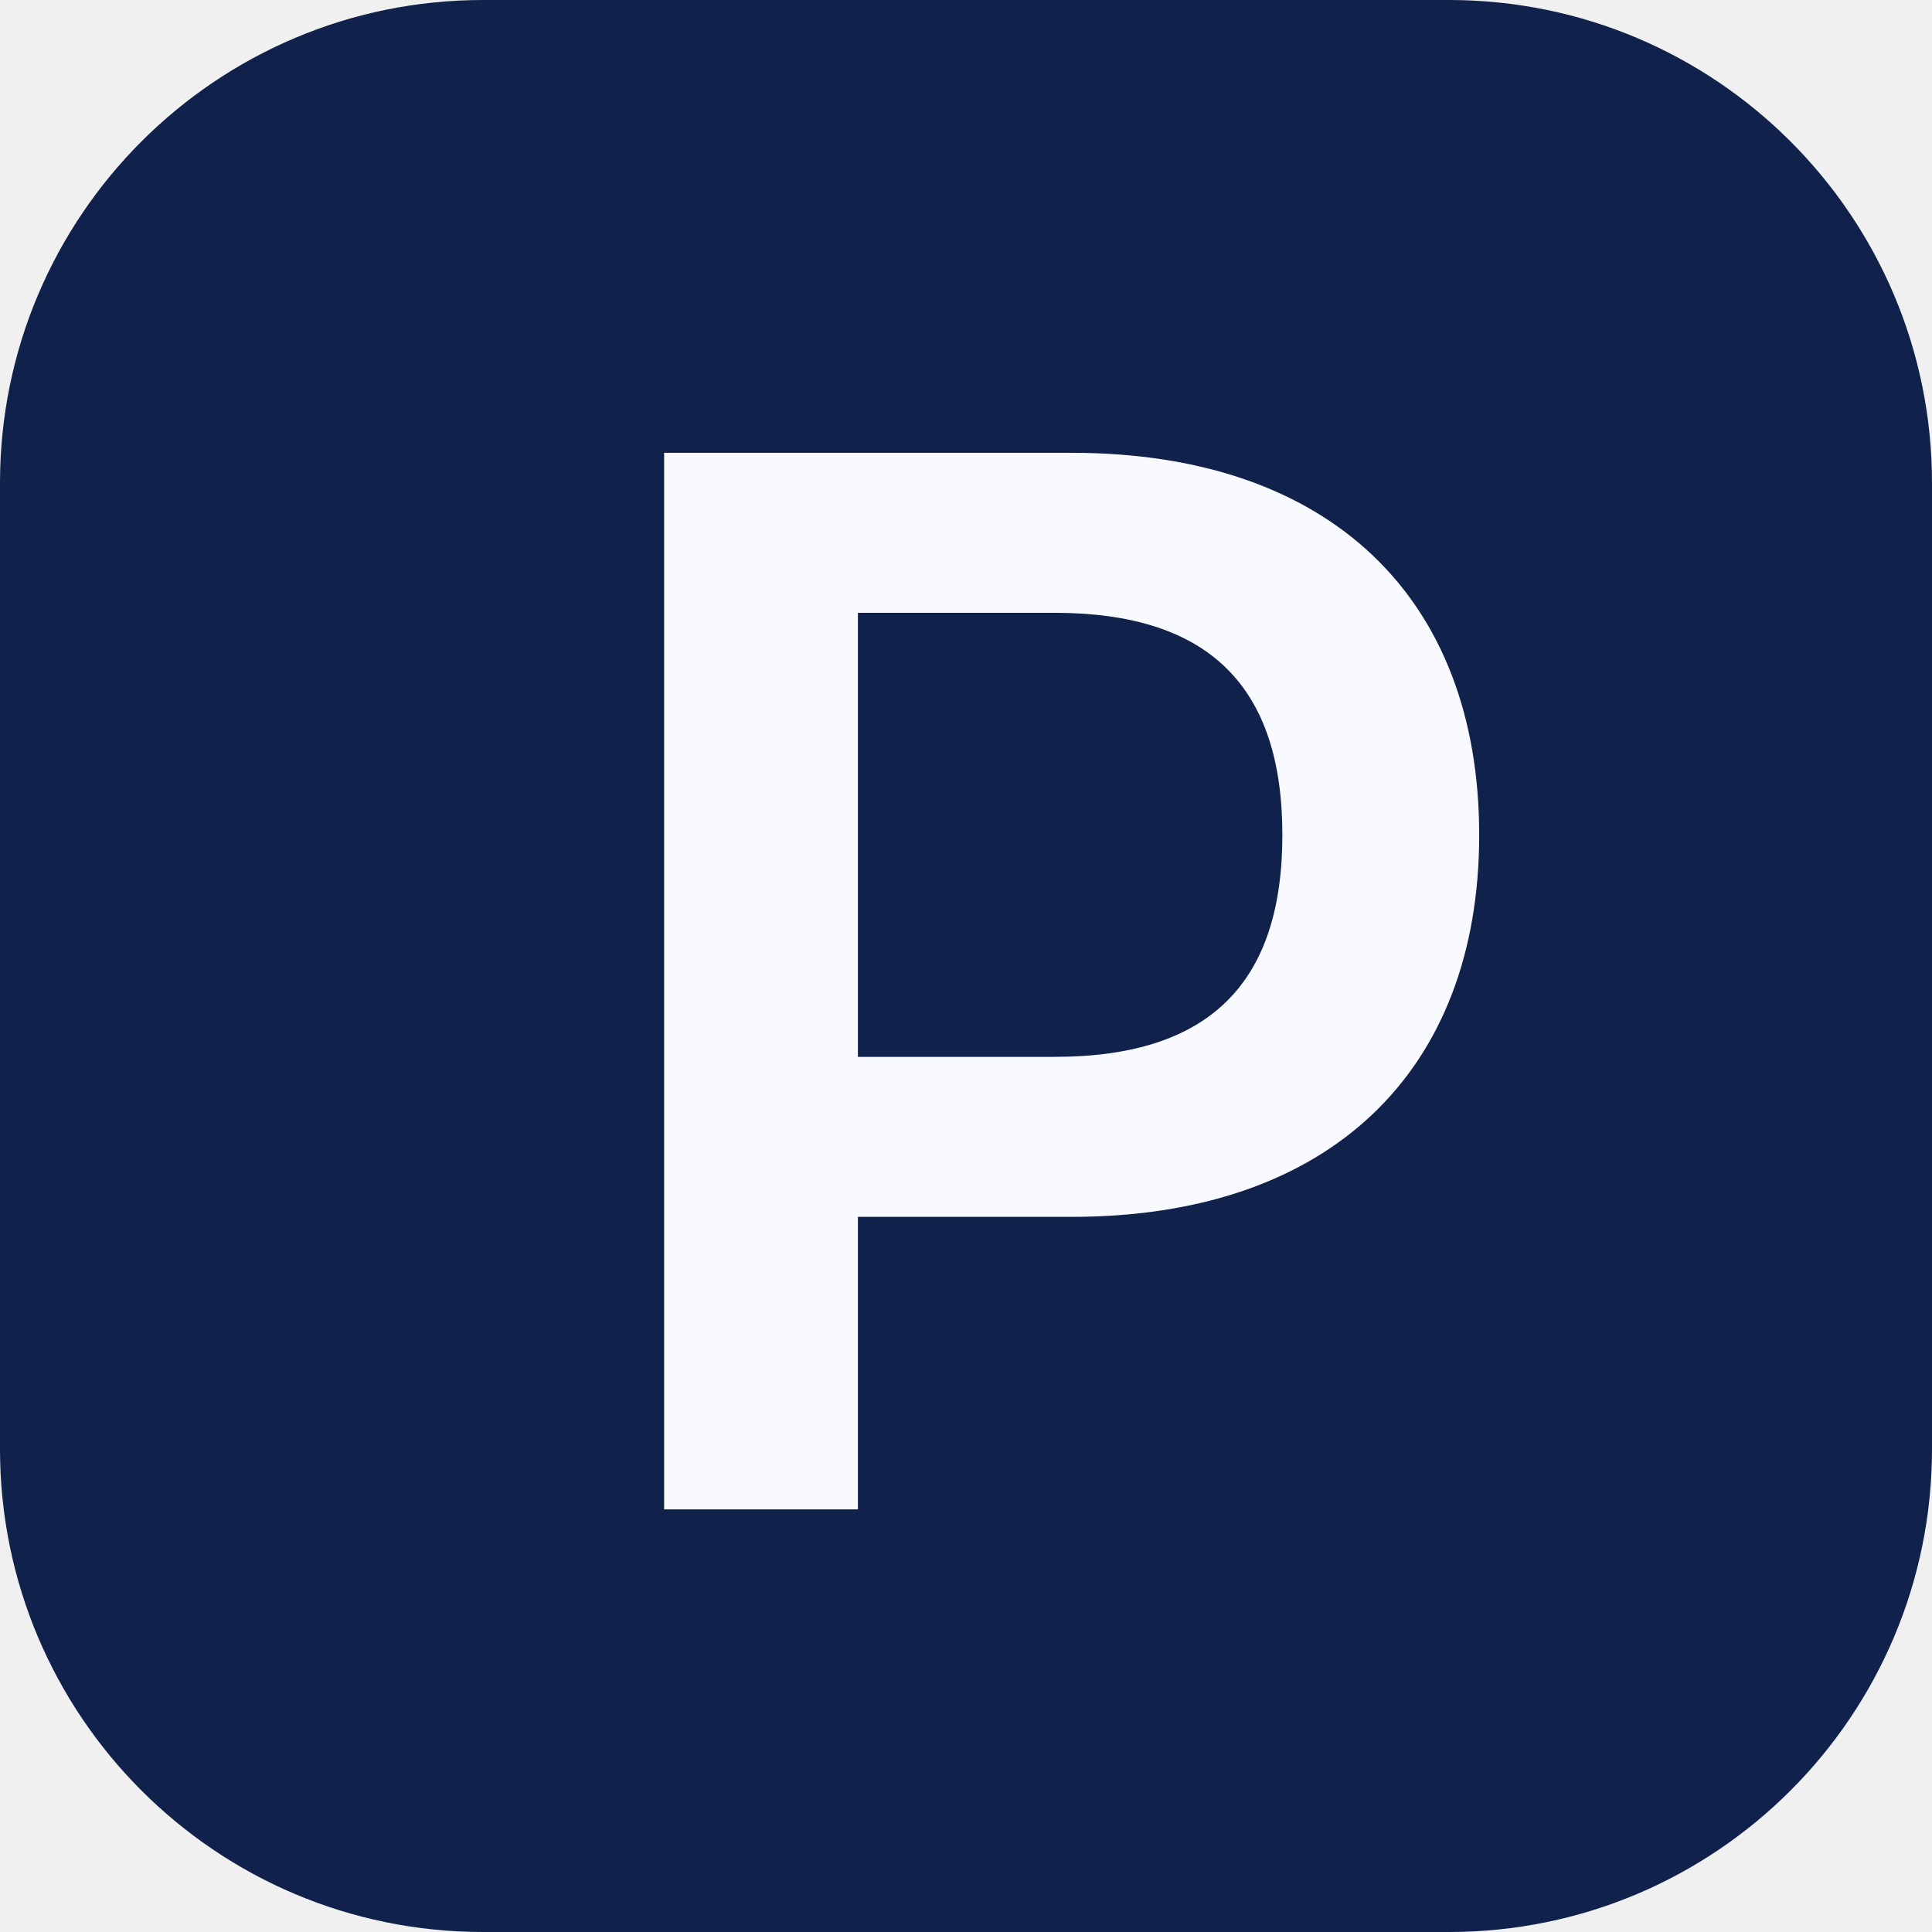
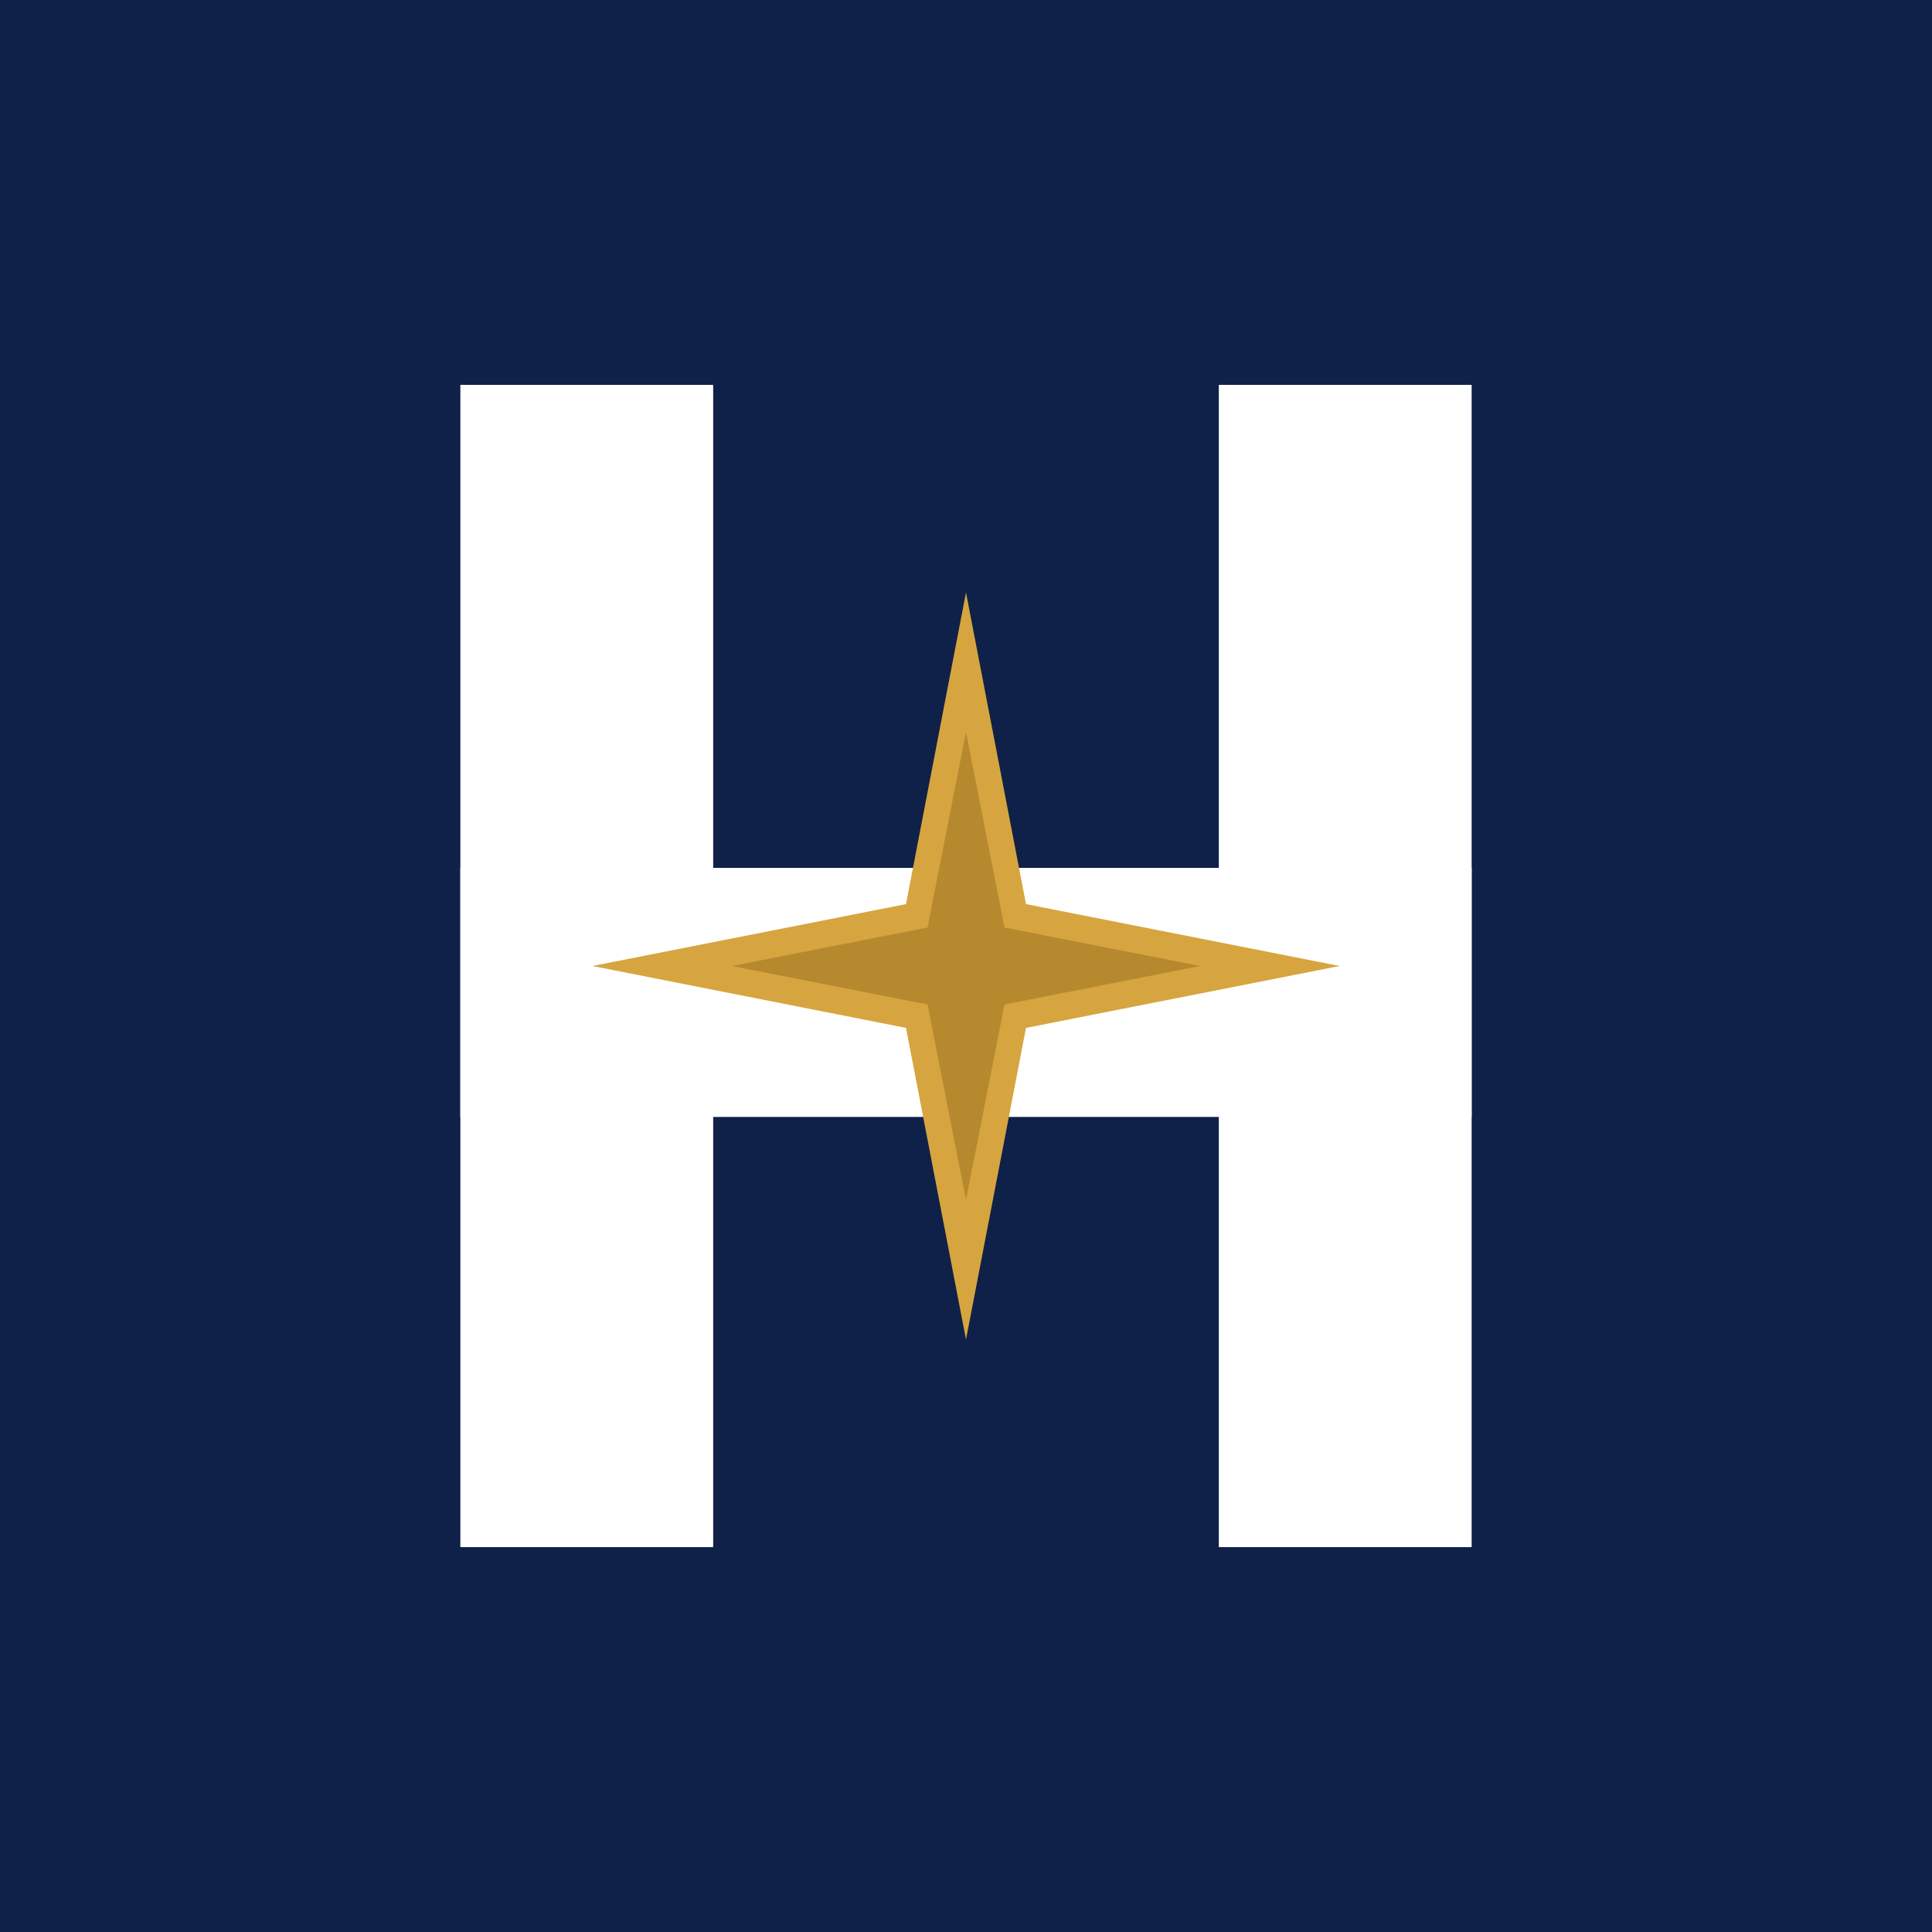
- <svg xmlns="http://www.w3.org/2000/svg" width="64" height="64" viewBox="0 0 64 64" fill="none">
-   <rect width="64" height="64" rx="16" fill="#10224B" />
-   <path d="M22 15H35.5C44.06 15 49 19.81 49 27.66C49 35.48 44.06 40.31 35.5 40.31H28.42V50H22V15ZM34.93 35.01C40.06 35.01 42.48 32.57 42.48 27.66C42.48 22.75 40.06 20.3 34.93 20.3H28.42V35.01H34.93Z" fill="#F8FAFF" />
+ <svg xmlns="http://www.w3.org/2000/svg" width="512" height="512" viewBox="0 0 512 512" fill="none" role="img" aria-label="HannaDVC icon">
+   <rect width="512" height="512" fill="#0F2148" />
+   <rect x="122" y="102" width="67" height="308" fill="#FFFFFF" />
+   <rect x="323" y="102" width="67" height="308" fill="#FFFFFF" />
+   <rect x="122" y="230" width="268" height="66" fill="#FFFFFF" />
+   <path d="M256 157L271.9 239.6L355 256L271.9 272.4L256 355L240.1 272.4L157 256L240.1 239.6L256 157Z" fill="#D6A53F" />
+   <path d="M256 194L266.2 245.8L318 256L266.2 266.2L256 318L245.8 266.2L194 256L245.8 245.8L256 194Z" fill="#B6892F" />
</svg>
